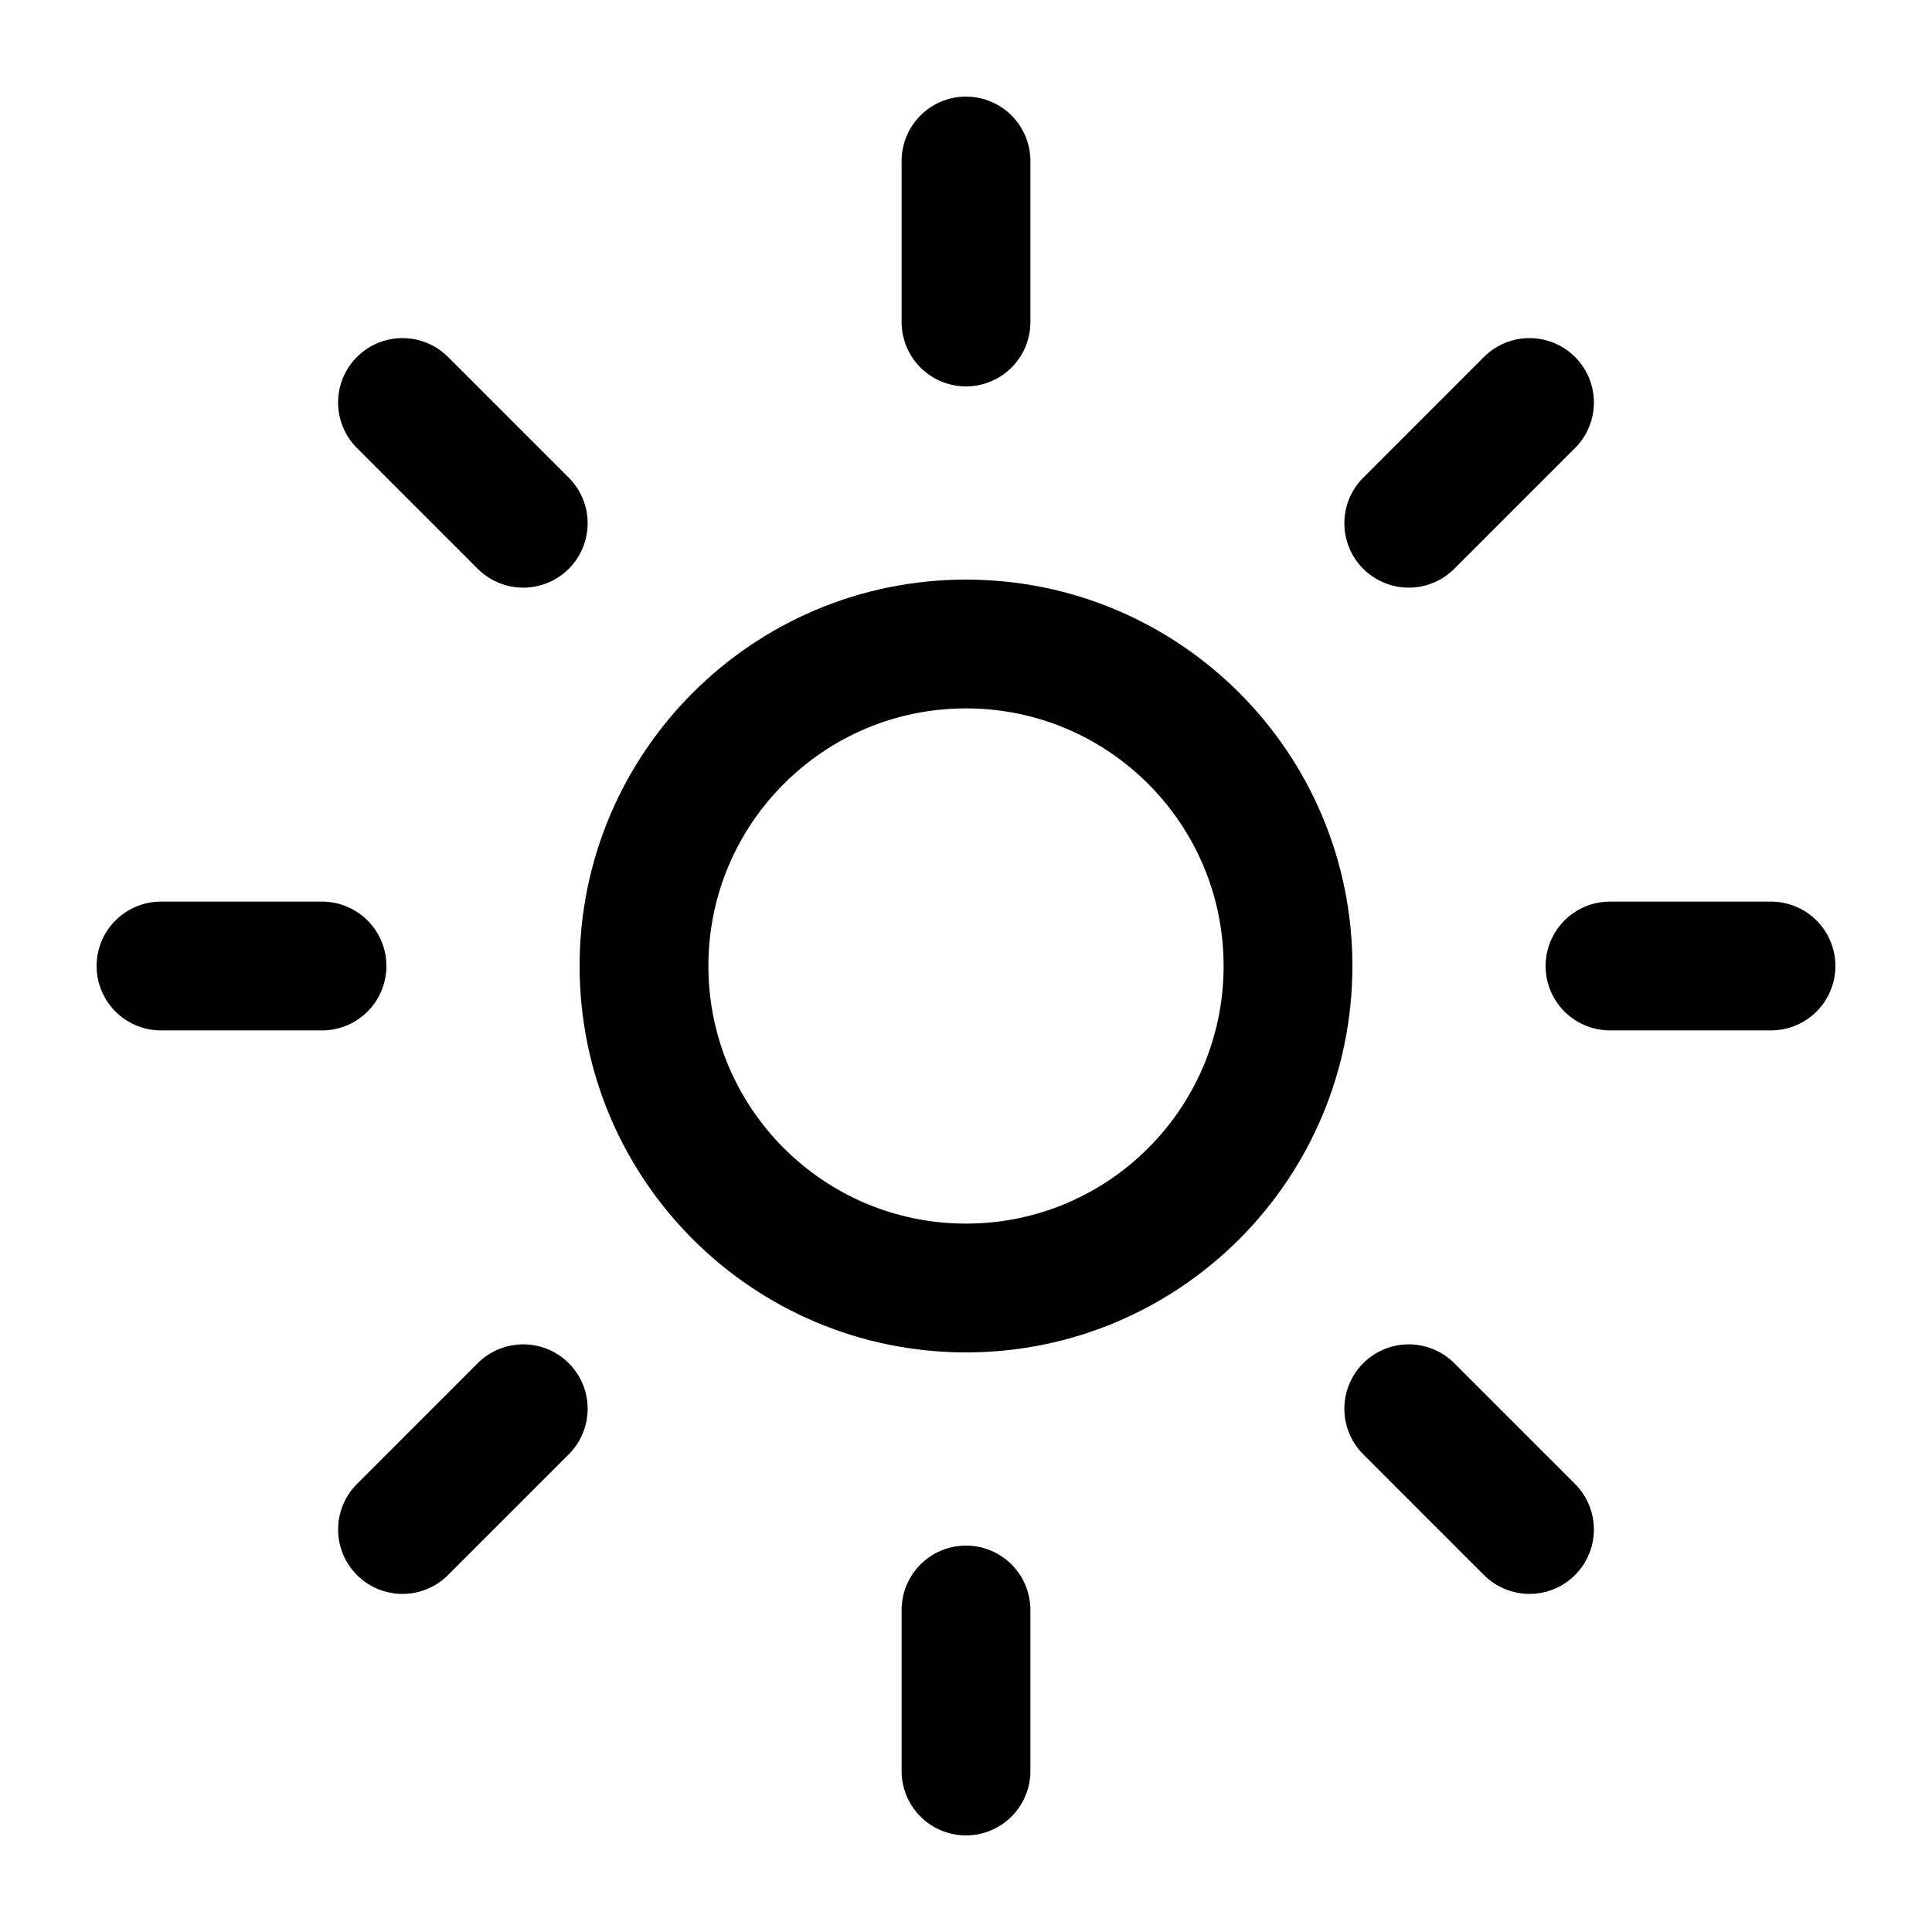
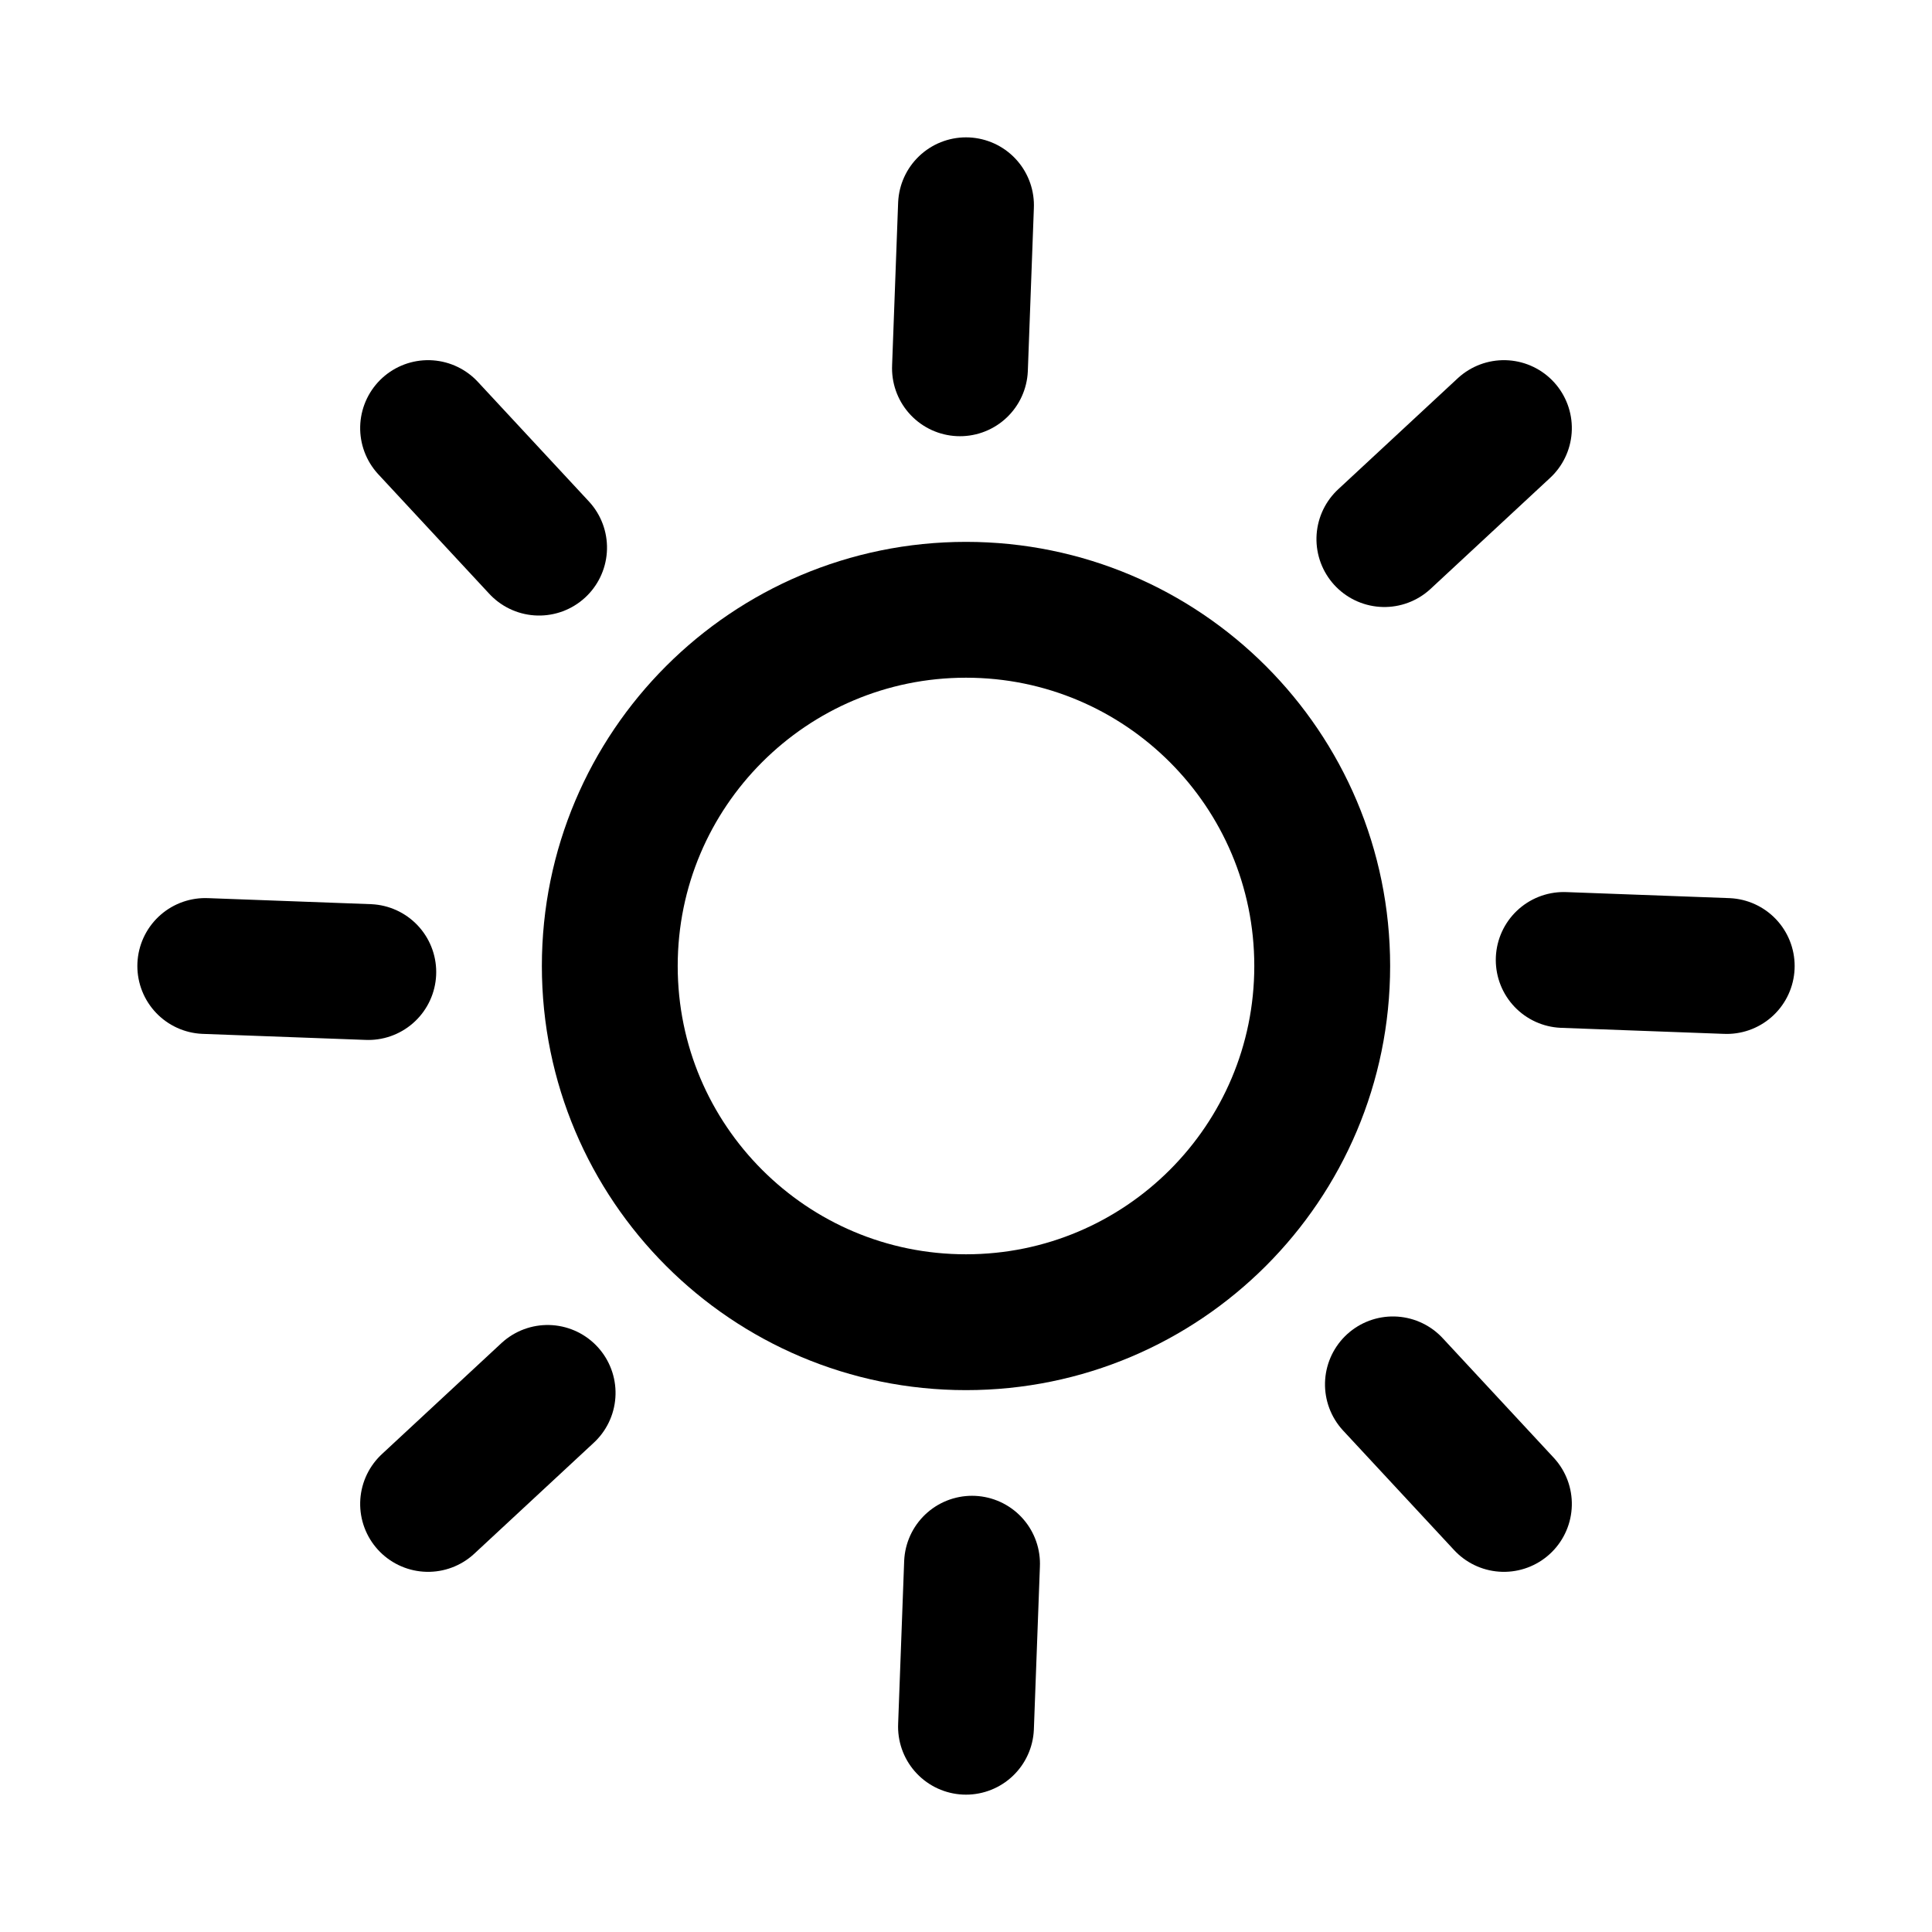
- <svg xmlns="http://www.w3.org/2000/svg" width="24" height="24" viewBox="0 0 24 24" fill="none" stroke="#000" stroke-width="1.6" stroke-linecap="round" stroke-linejoin="round">
-   <circle cx="12" cy="12" r="4" />
-   <path d="M12 2v2m0 16v2M2 12h2m16 0h2M5 5l1.5 1.5m11 11L19 19M5 19l1.5-1.5m11-11L19 5" />
+ <svg xmlns="http://www.w3.org/2000/svg" width="32" height="32" viewBox="0 0 32 32" fill="none" stroke="#000" stroke-width="2.25" stroke-linecap="round" stroke-linejoin="round">
+   <circle cx="16" cy="16" r="5.9" />
+   <g transform="rotate(0 16 16)">
+     <path d="M16 3.4L15.9 6.1" />
+   </g>
+   <g transform="rotate(45 16 16)">
+     <path d="M16 3.4L15.9 6.1" />
+   </g>
+   <g transform="rotate(90 16 16)">
+     <path d="M16 3.4L15.9 6.1" />
+   </g>
+   <g transform="rotate(135 16 16)">
+     <path d="M16 3.4L15.9 6.1" />
+   </g>
+   <g transform="rotate(180 16 16)">
+     <path d="M16 3.4L15.9 6.1" />
+   </g>
+   <g transform="rotate(225 16 16)">
+     <path d="M16 3.4L15.9 6.1" />
+   </g>
+   <g transform="rotate(270 16 16)">
+     <path d="M16 3.4L15.9 6.1" />
+   </g>
+   <g transform="rotate(315 16 16)">
+     <path d="M16 3.4L15.9 6.1" />
+   </g>
</svg>
